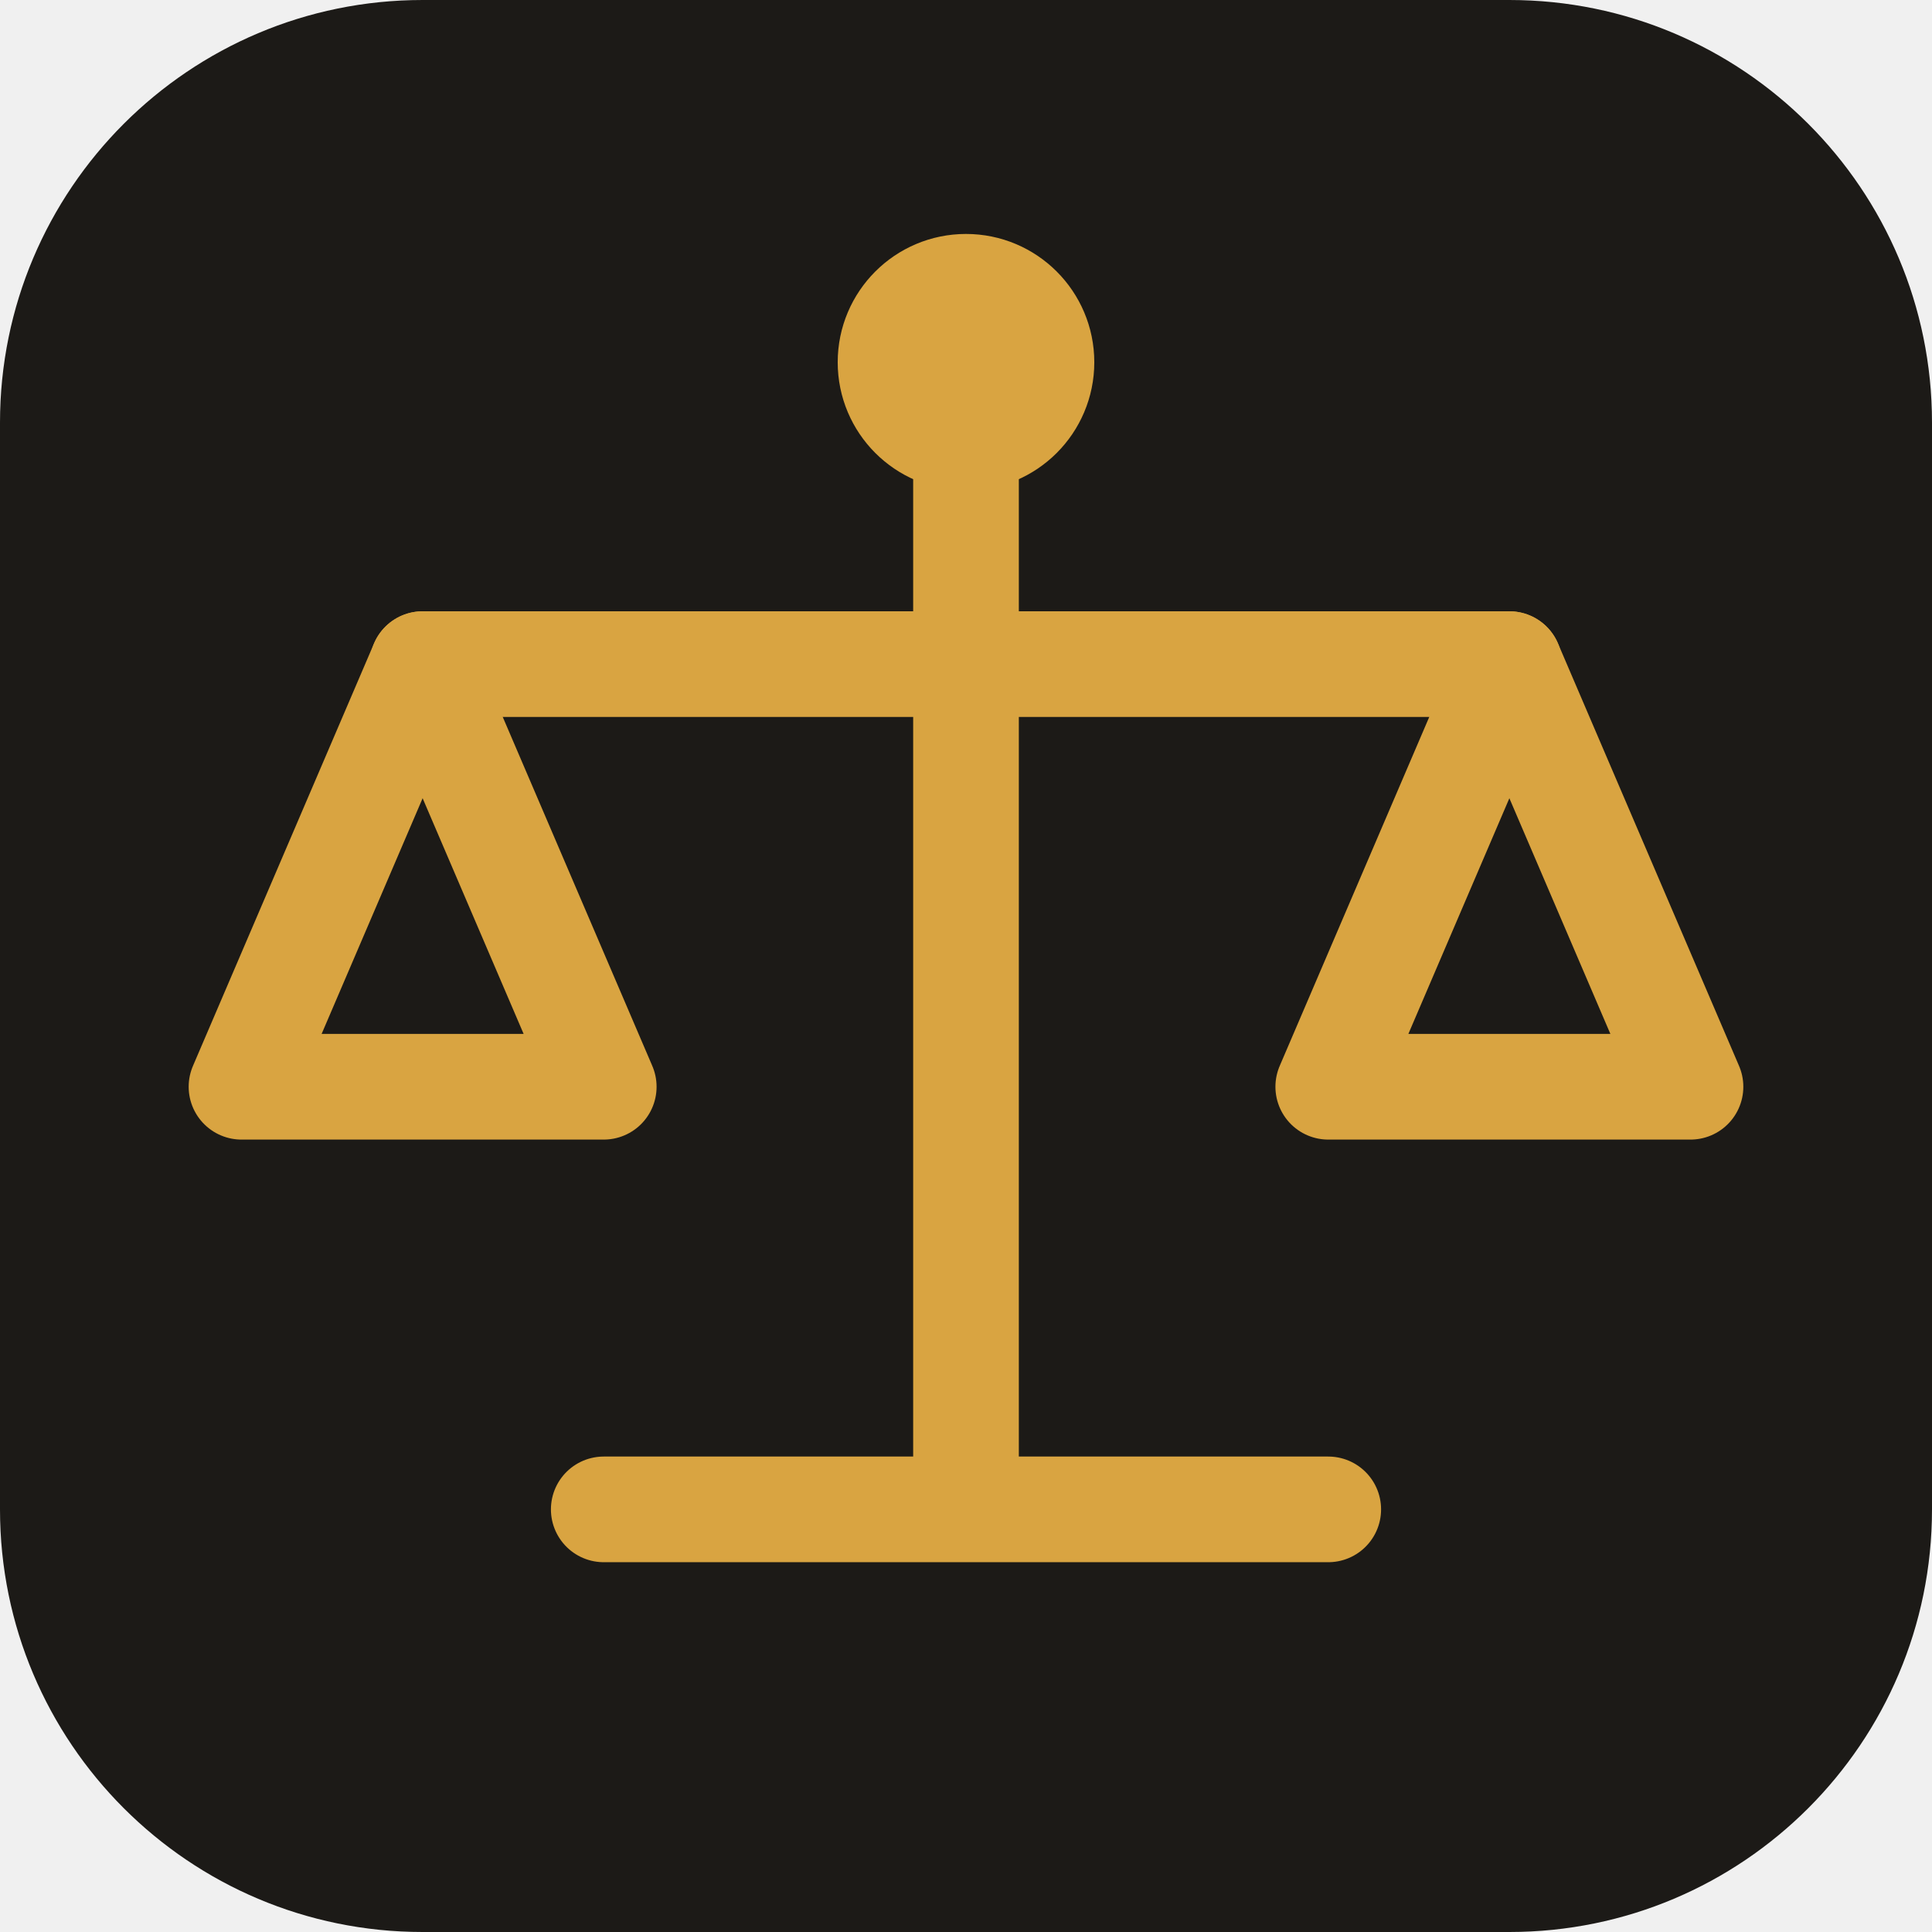
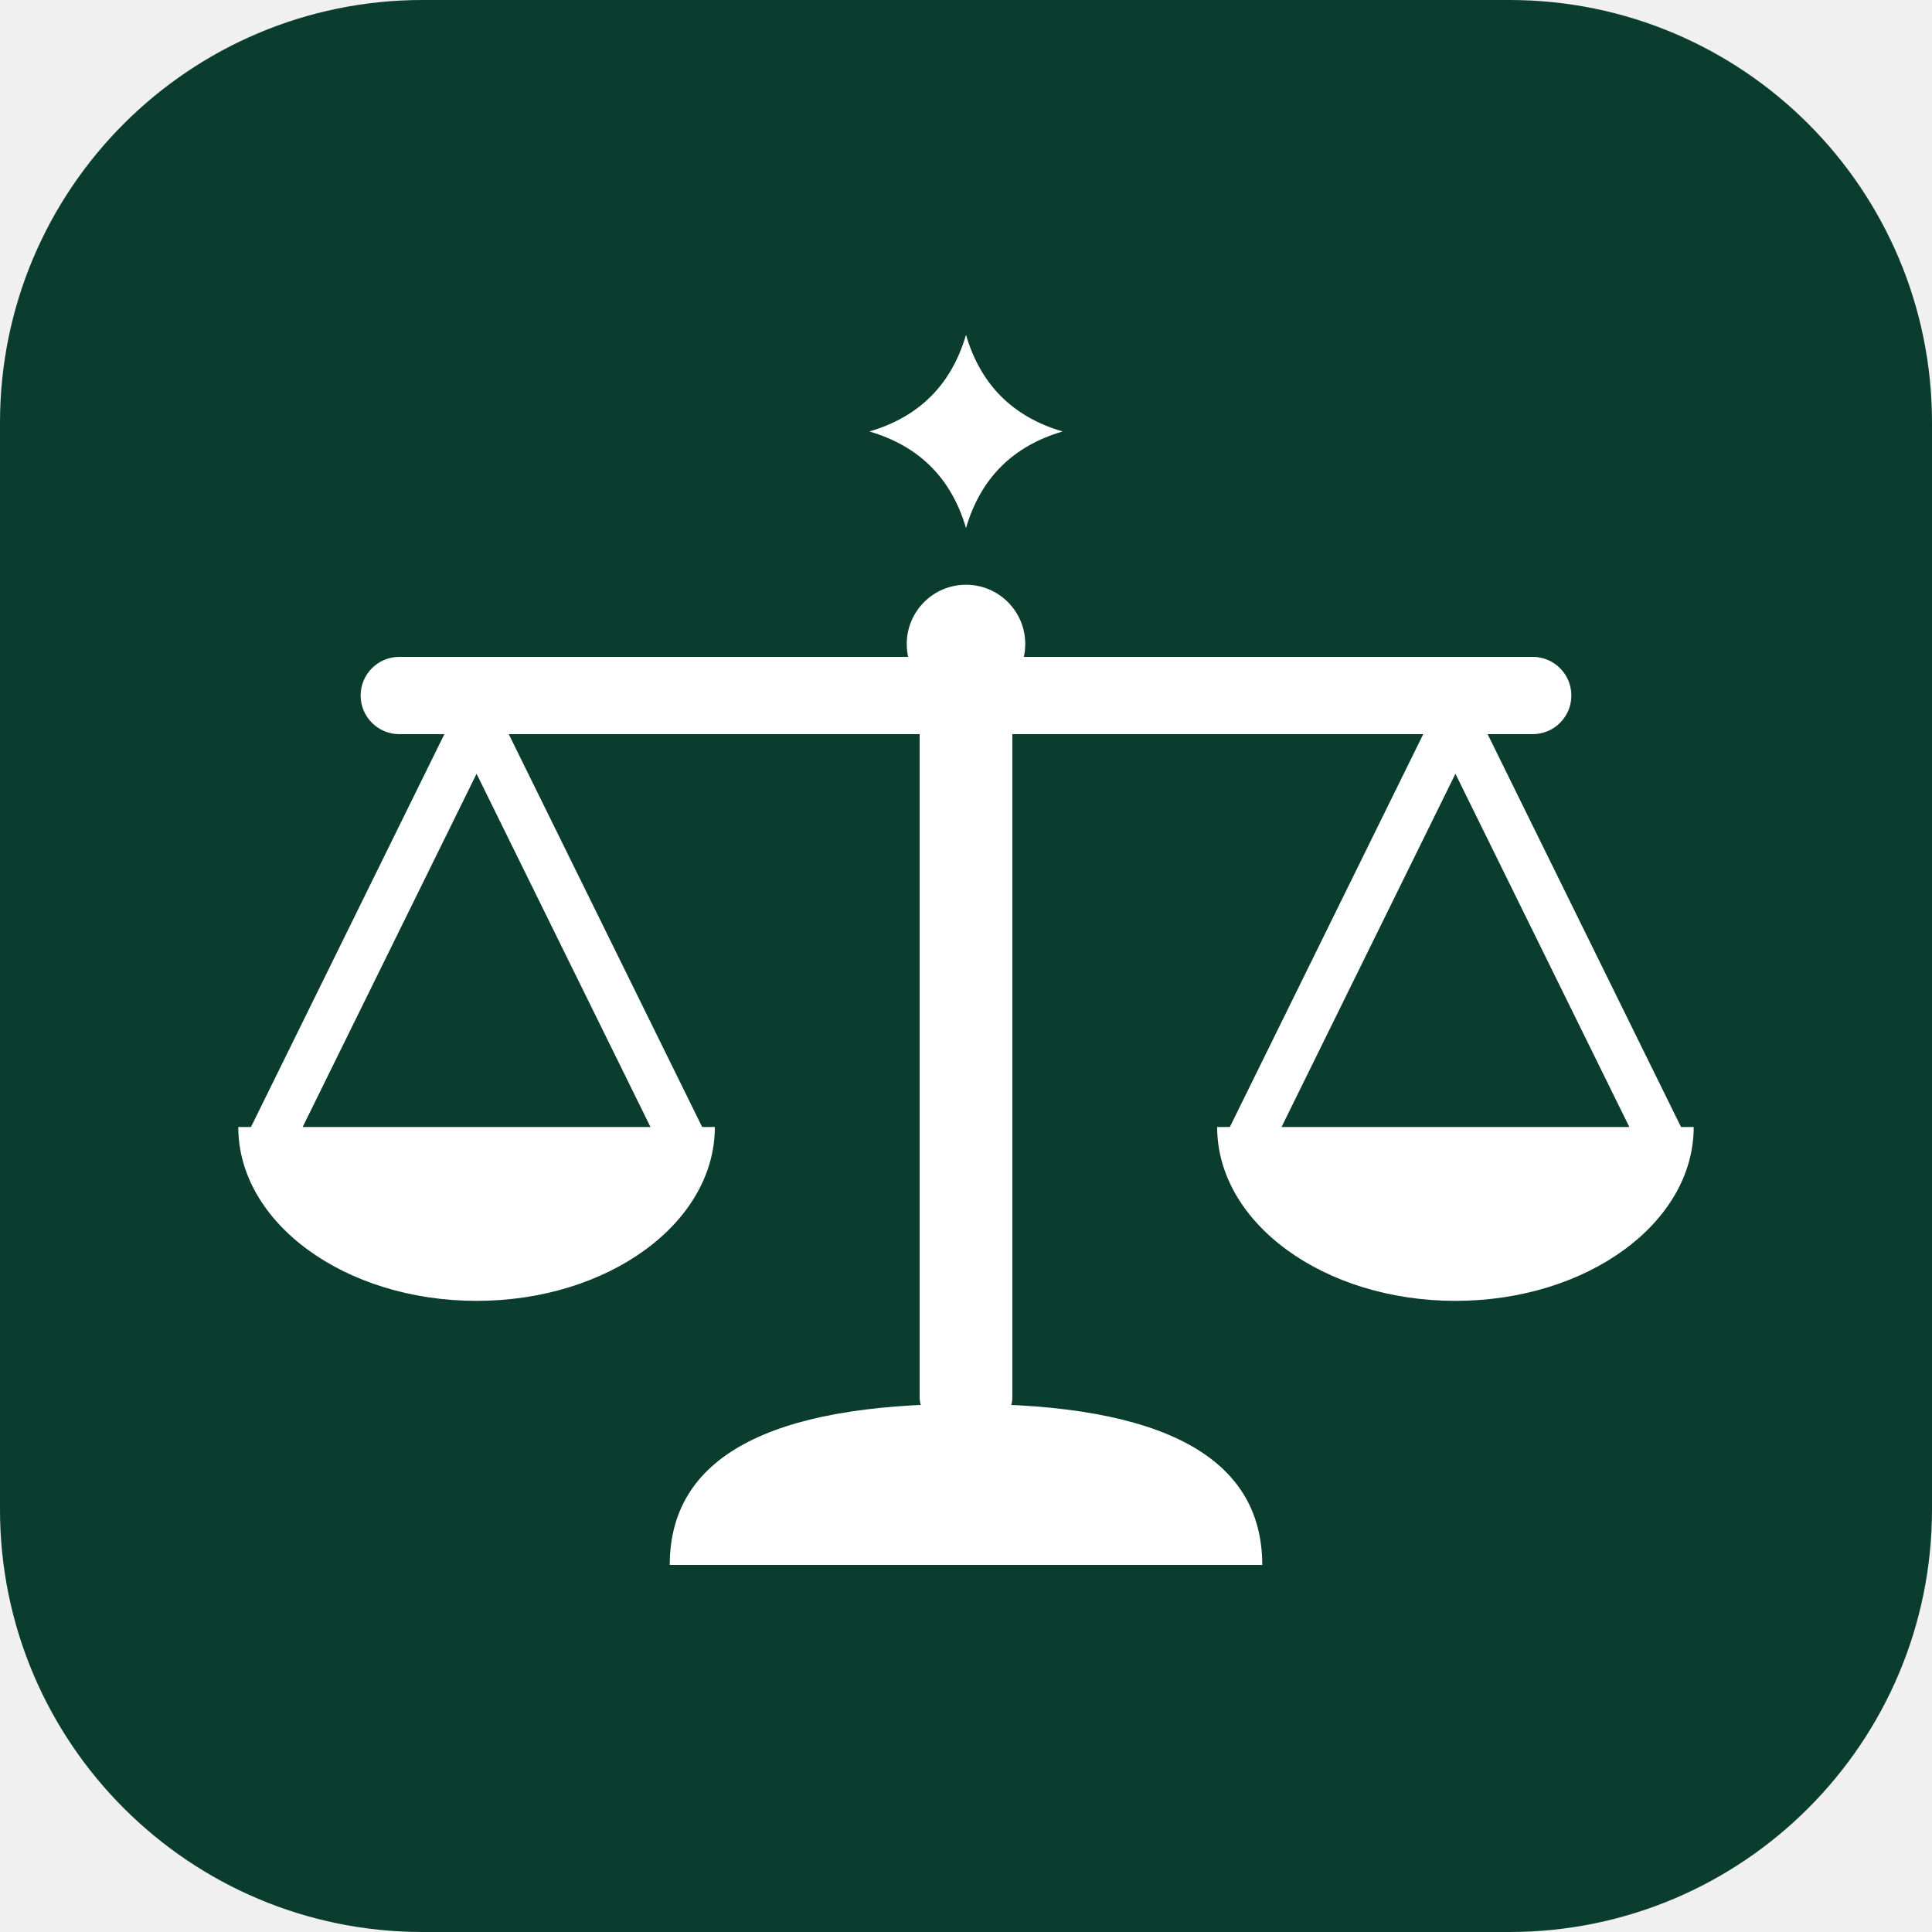
- <svg xmlns="http://www.w3.org/2000/svg" viewBox="0 0 64 64">
-   <rect width="64" height="64" rx="14" fill="#1C1A17" />
-   <g fill="none" stroke="#D9A441" stroke-width="3.5" stroke-linecap="round" stroke-linejoin="round">
-     <path d="M32 12v38M20 50h24M14 22h36" />
-     <path d="M14 22l-6 14h12zM50 22l-6 14h12z" />
-     <circle cx="32" cy="12" r="2.5" fill="#D9A441" />
-   </g>
+ <svg xmlns="http://www.w3.org/2000/svg" width="64" height="64" viewBox="0 0 64 64">
+   <rect width="64" height="64" rx="14" fill="#0b3d2e" />
+   <svg x="6.4" y="10.453" width="51.2" height="44.373" viewBox="0 0 120 104">
+     <path d="M60 1.5 Q61.7 7.3 67.5 9 Q61.7 10.7 60 16.5 Q58.3 10.7 52.5 9 Q58.3 7.3 60 1.5Z" fill="#ffffff" />
+     <rect x="56.4" y="28" width="7.2" height="58" rx="2" fill="#ffffff" />
+     <path d="M37 97 Q37 84.5 60 84.5 Q83 84.5 83 97 Z" fill="#ffffff" />
+     <g>
+       <path d="M6 64 L22 31.5 L38 64" fill="none" stroke="#ffffff" stroke-width="3.6" stroke-linecap="round" stroke-linejoin="round" />
+       <path d="M3.5 63 H40.5 A18.5 13.5 0 0 1 3.5 63 Z" fill="#ffffff" />
+     </g>
+     <g>
+       <path d="M82 64 L98 31.5 L114 64" fill="none" stroke="#ffffff" stroke-width="3.6" stroke-linecap="round" stroke-linejoin="round" />
+       <path d="M79.5 63 H116.5 A18.5 13.5 0 0 1 79.5 63 Z" fill="#ffffff" />
+     </g>
+     <rect x="13" y="26.5" width="94" height="6" rx="3" fill="#ffffff" />
+     <circle cx="60" cy="25.5" r="4.6" fill="#ffffff" />
+   </svg>
</svg>
